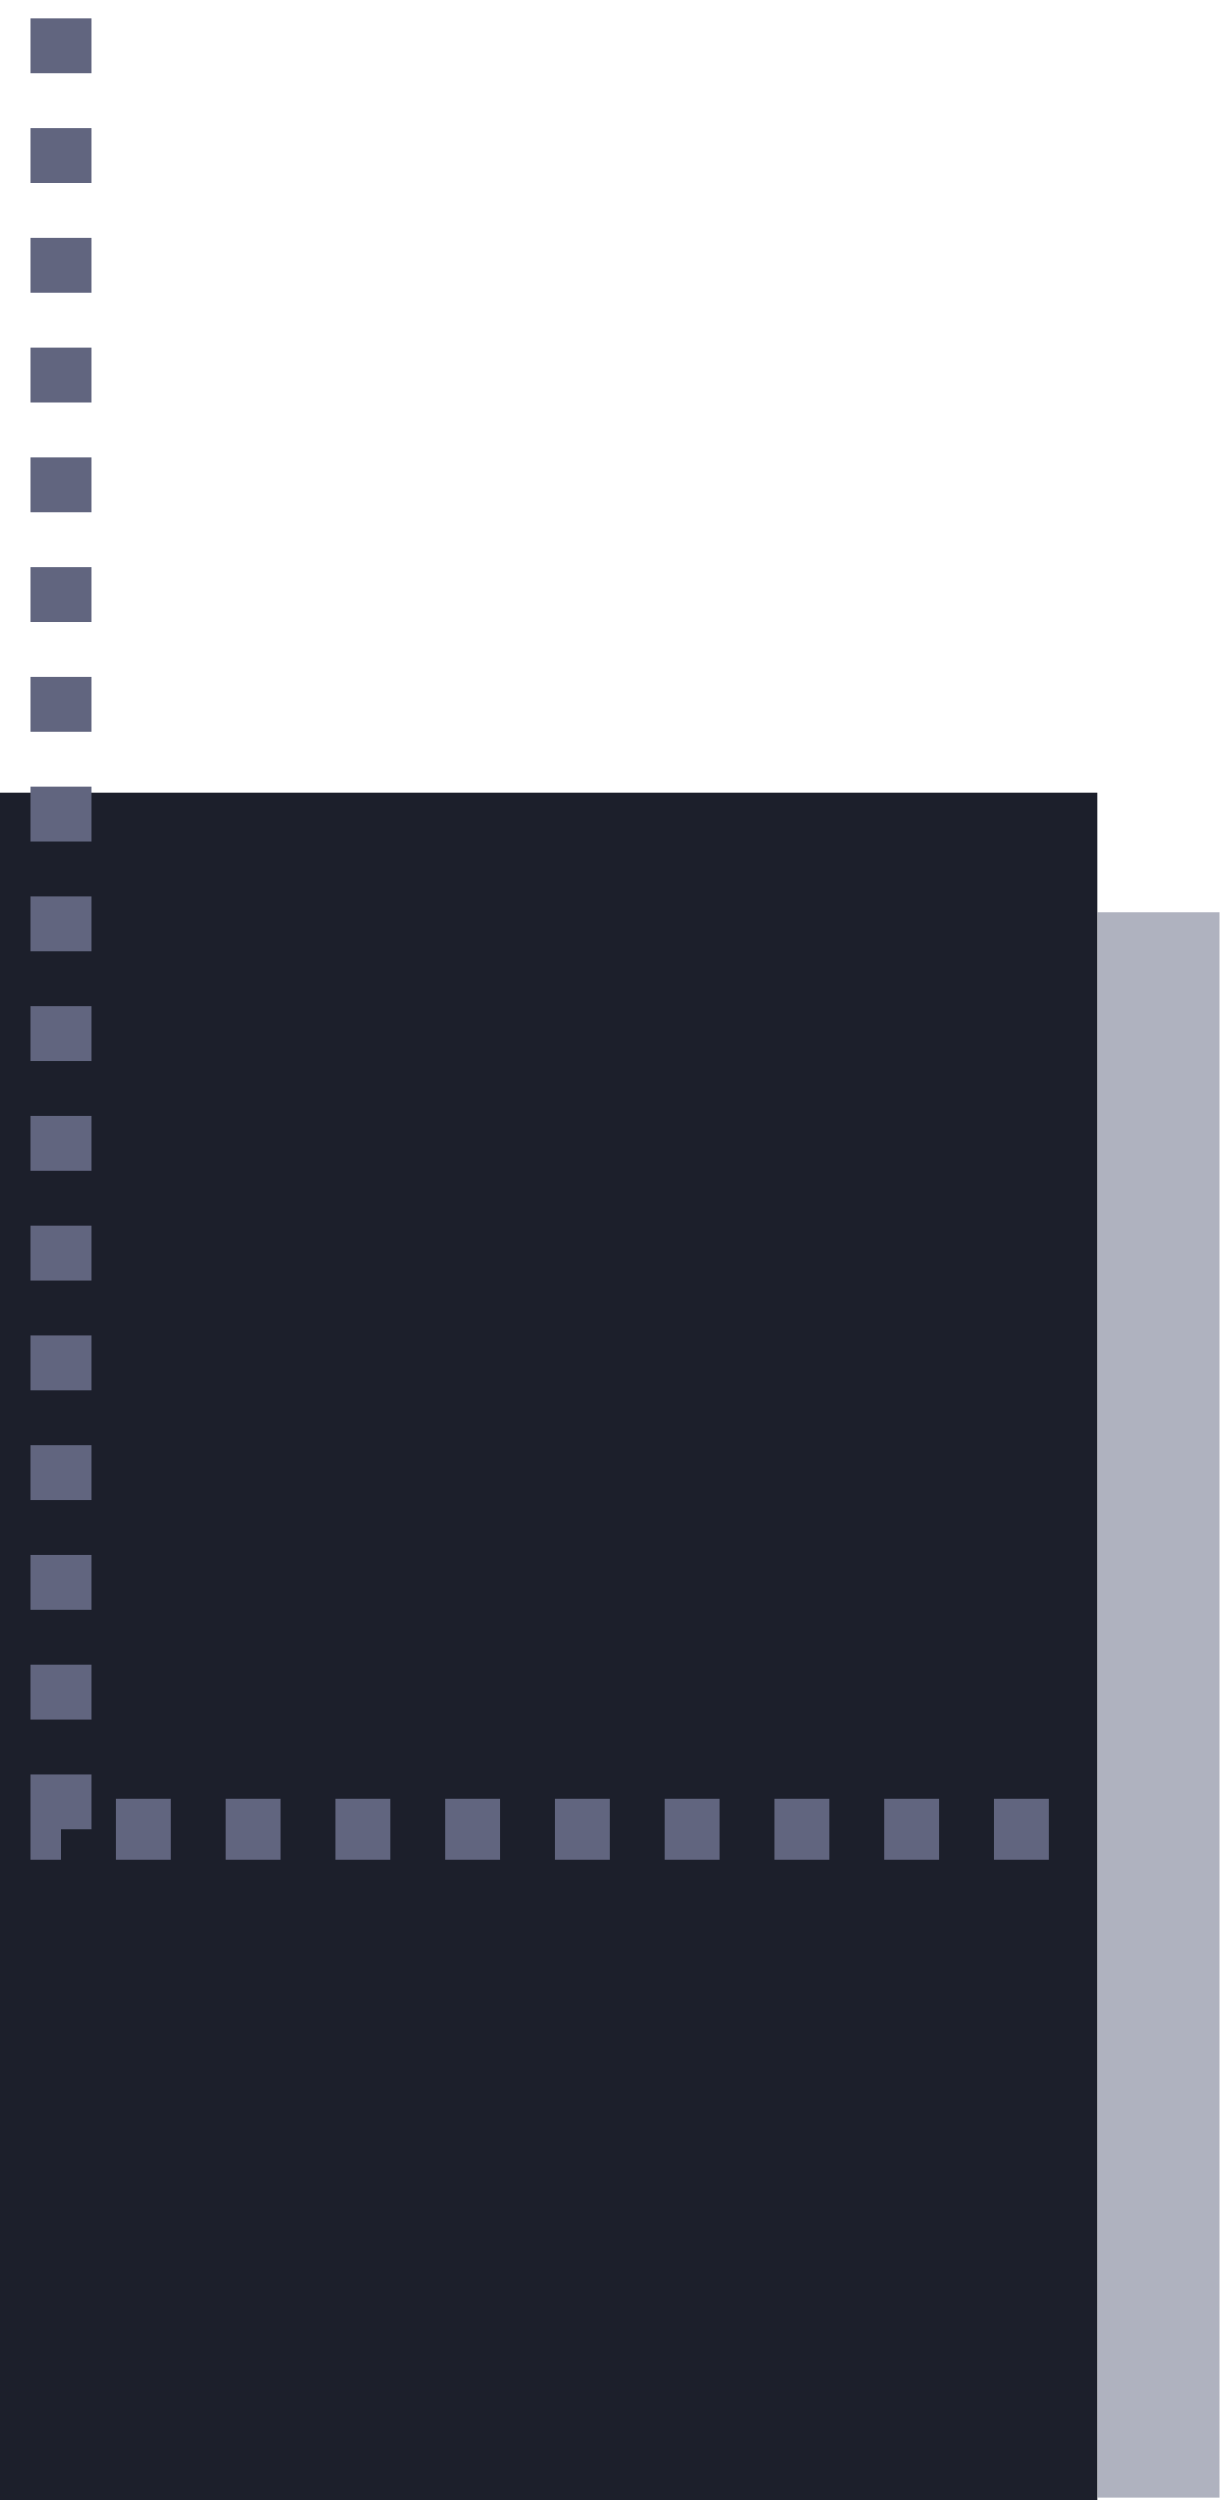
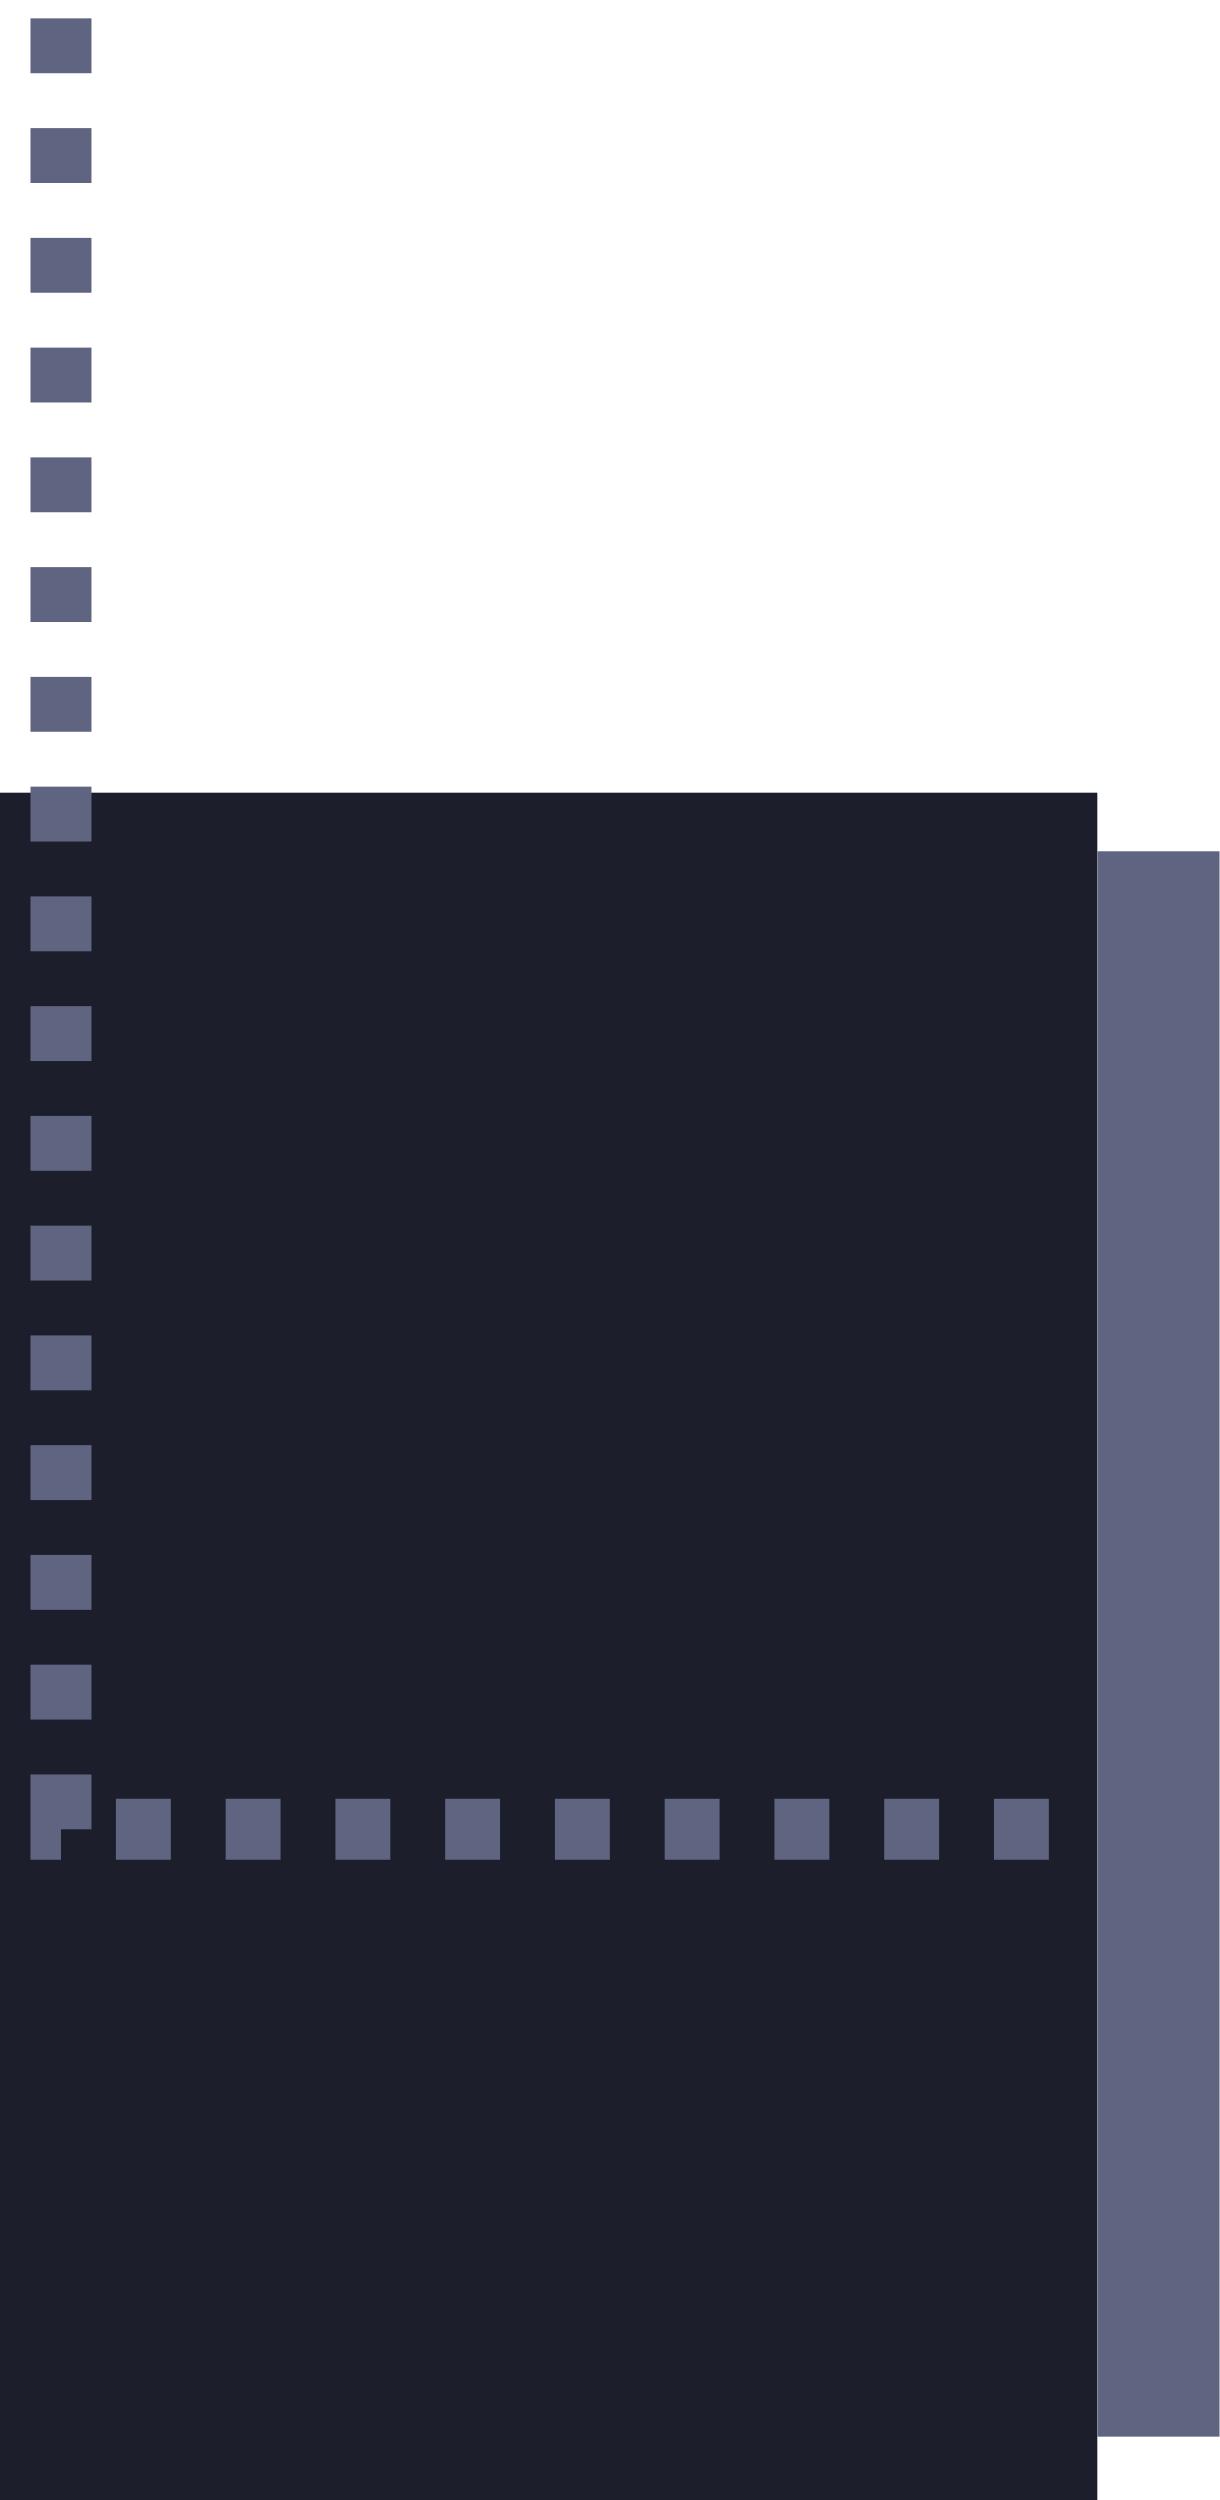
<svg xmlns="http://www.w3.org/2000/svg" width="20" height="41" viewBox="0 0 20 41" fill="none">
-   <rect opacity="0.5" x="18" y="14.961" width="2" height="26" fill="#5F6580" />
+   <rect x="18" y="13.961" width="2" height="26" fill="#5F6580" />
  <mask id="mask0" mask-type="alpha" maskUnits="userSpaceOnUse" x="0" y="0" width="18" height="41">
    <rect width="18" height="41" fill="#606580" />
  </mask>
  <g mask="url(#mask0)">
    <rect y="13" width="18" height="29" fill="#1C1F2B" />
-     <path d="M1 -1.499 V30 H18" stroke="#61657F" stroke-dasharray="0.9 0.9" />
+     <path d="M1 -1.499 V30 H18" stroke="#5F6580" stroke-dasharray="0.9 0.9" />
  </g>
</svg>
